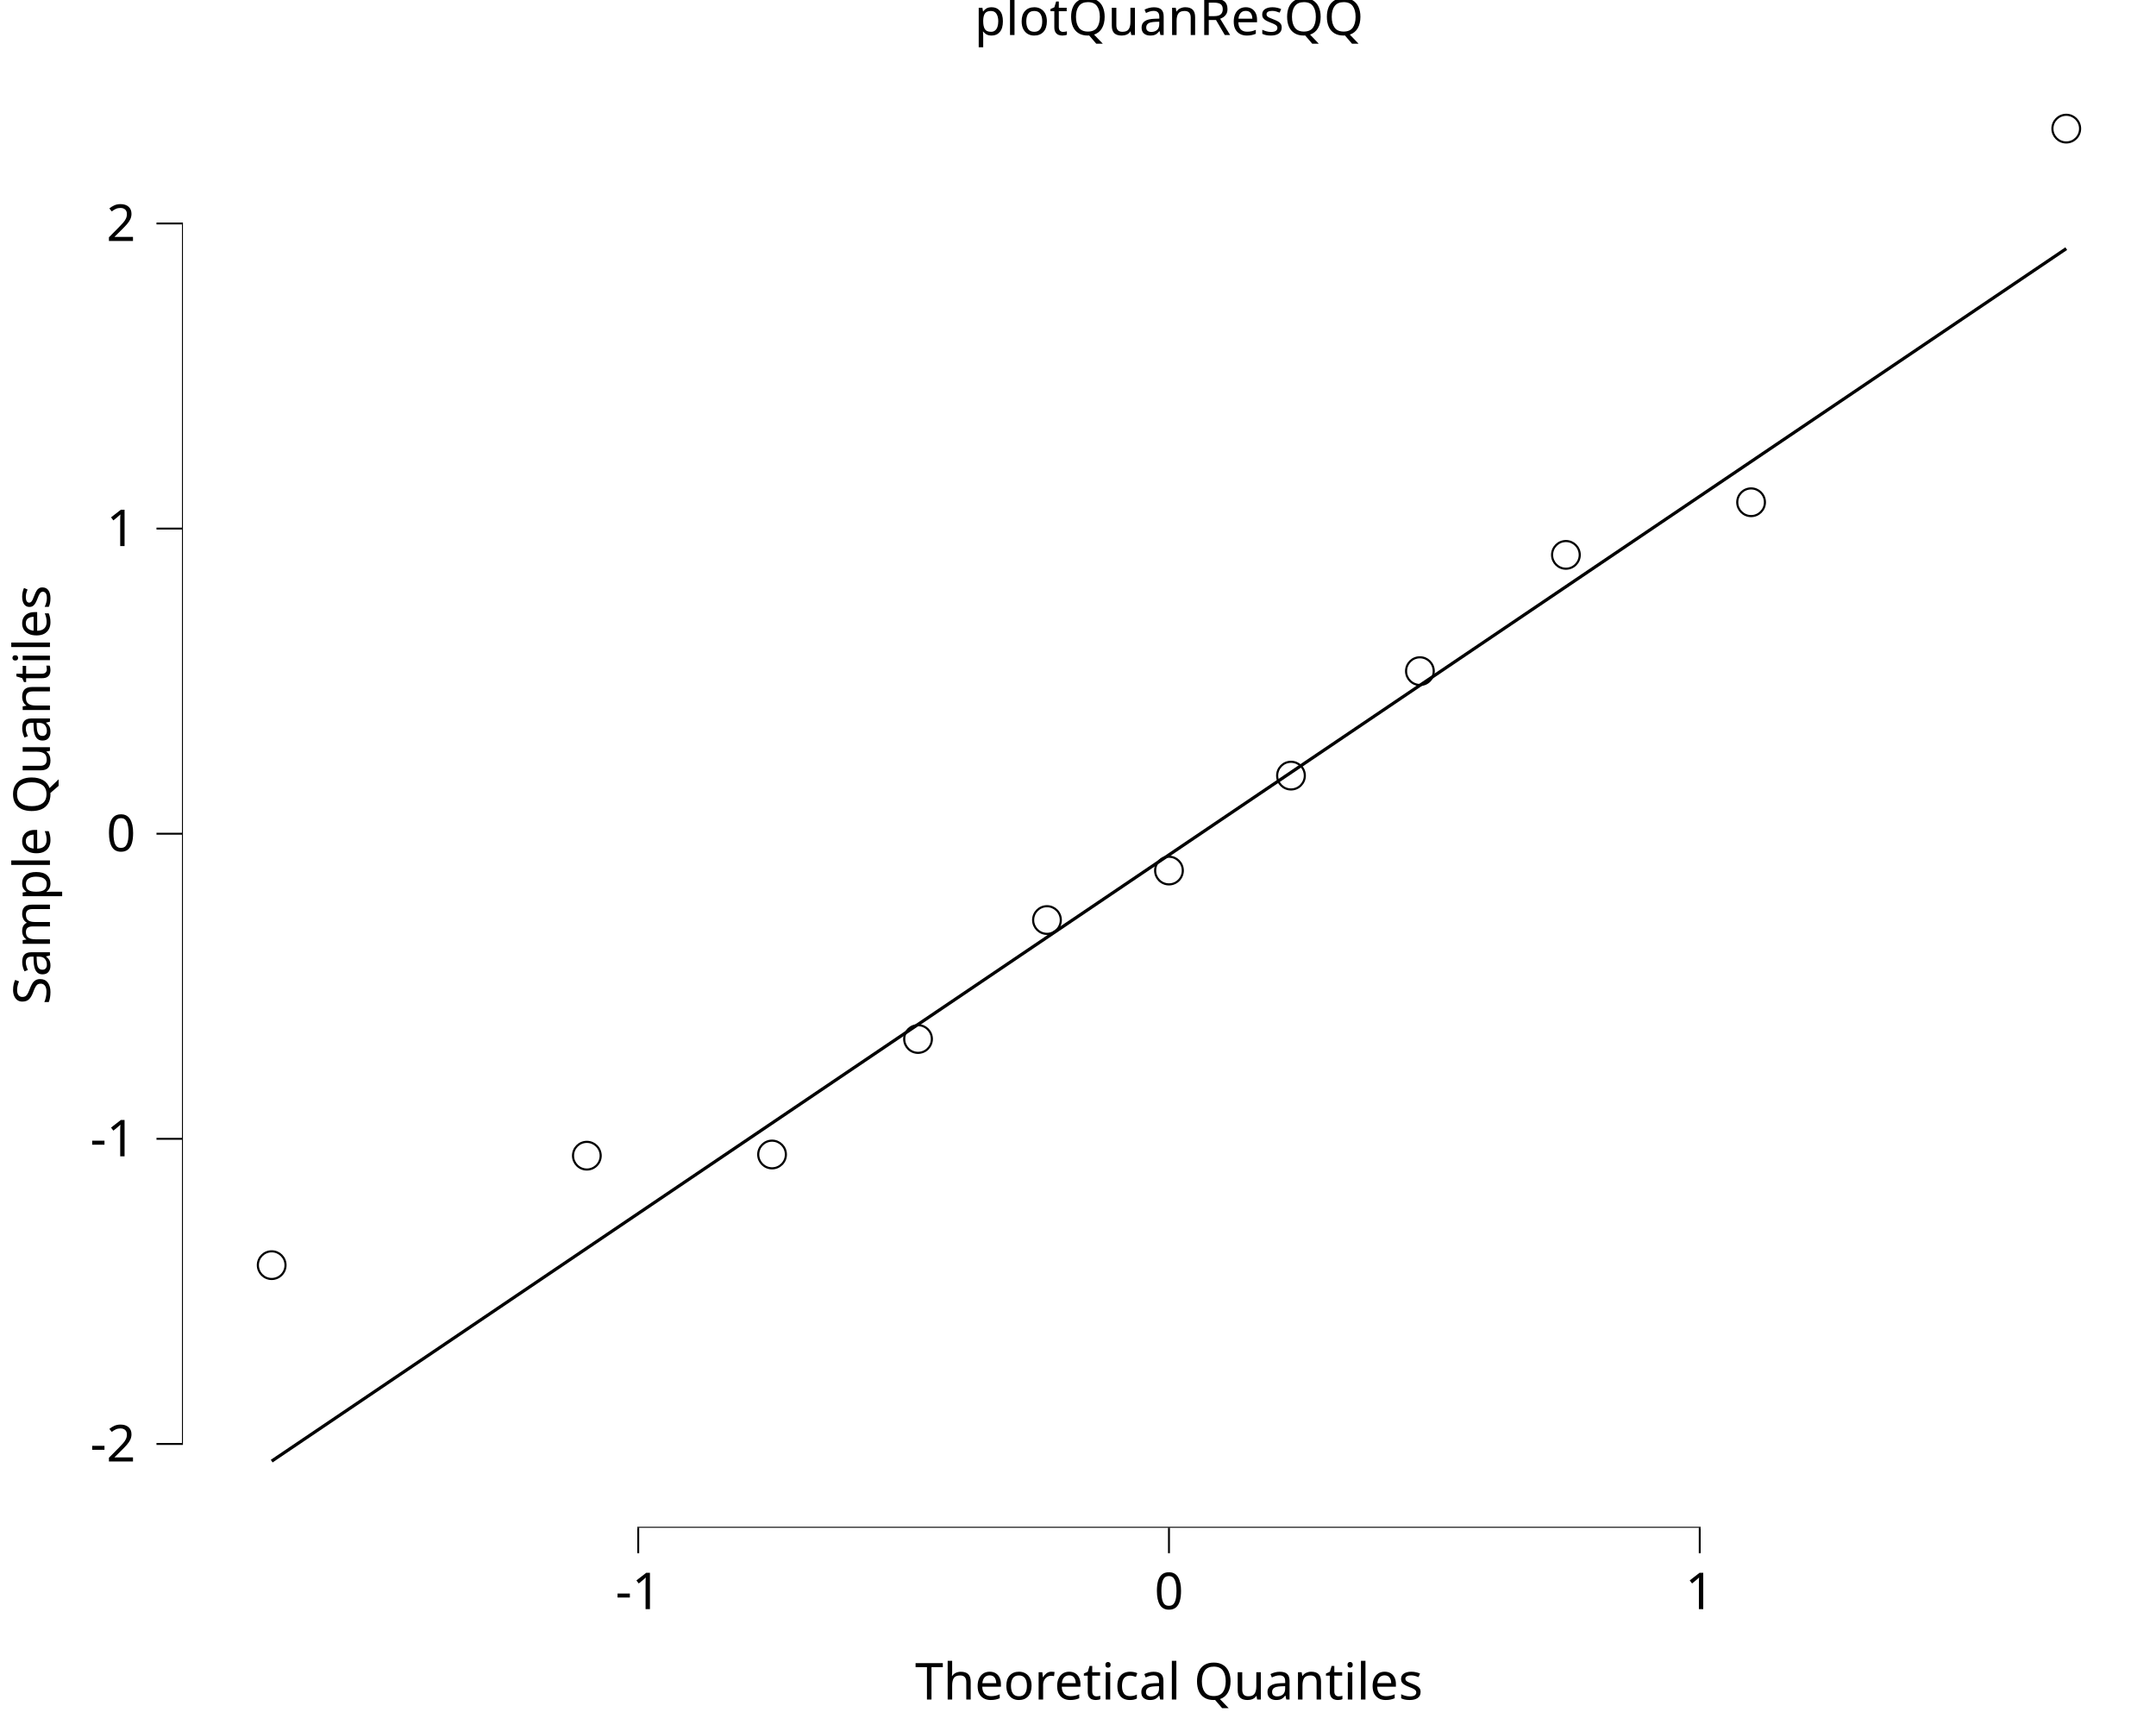
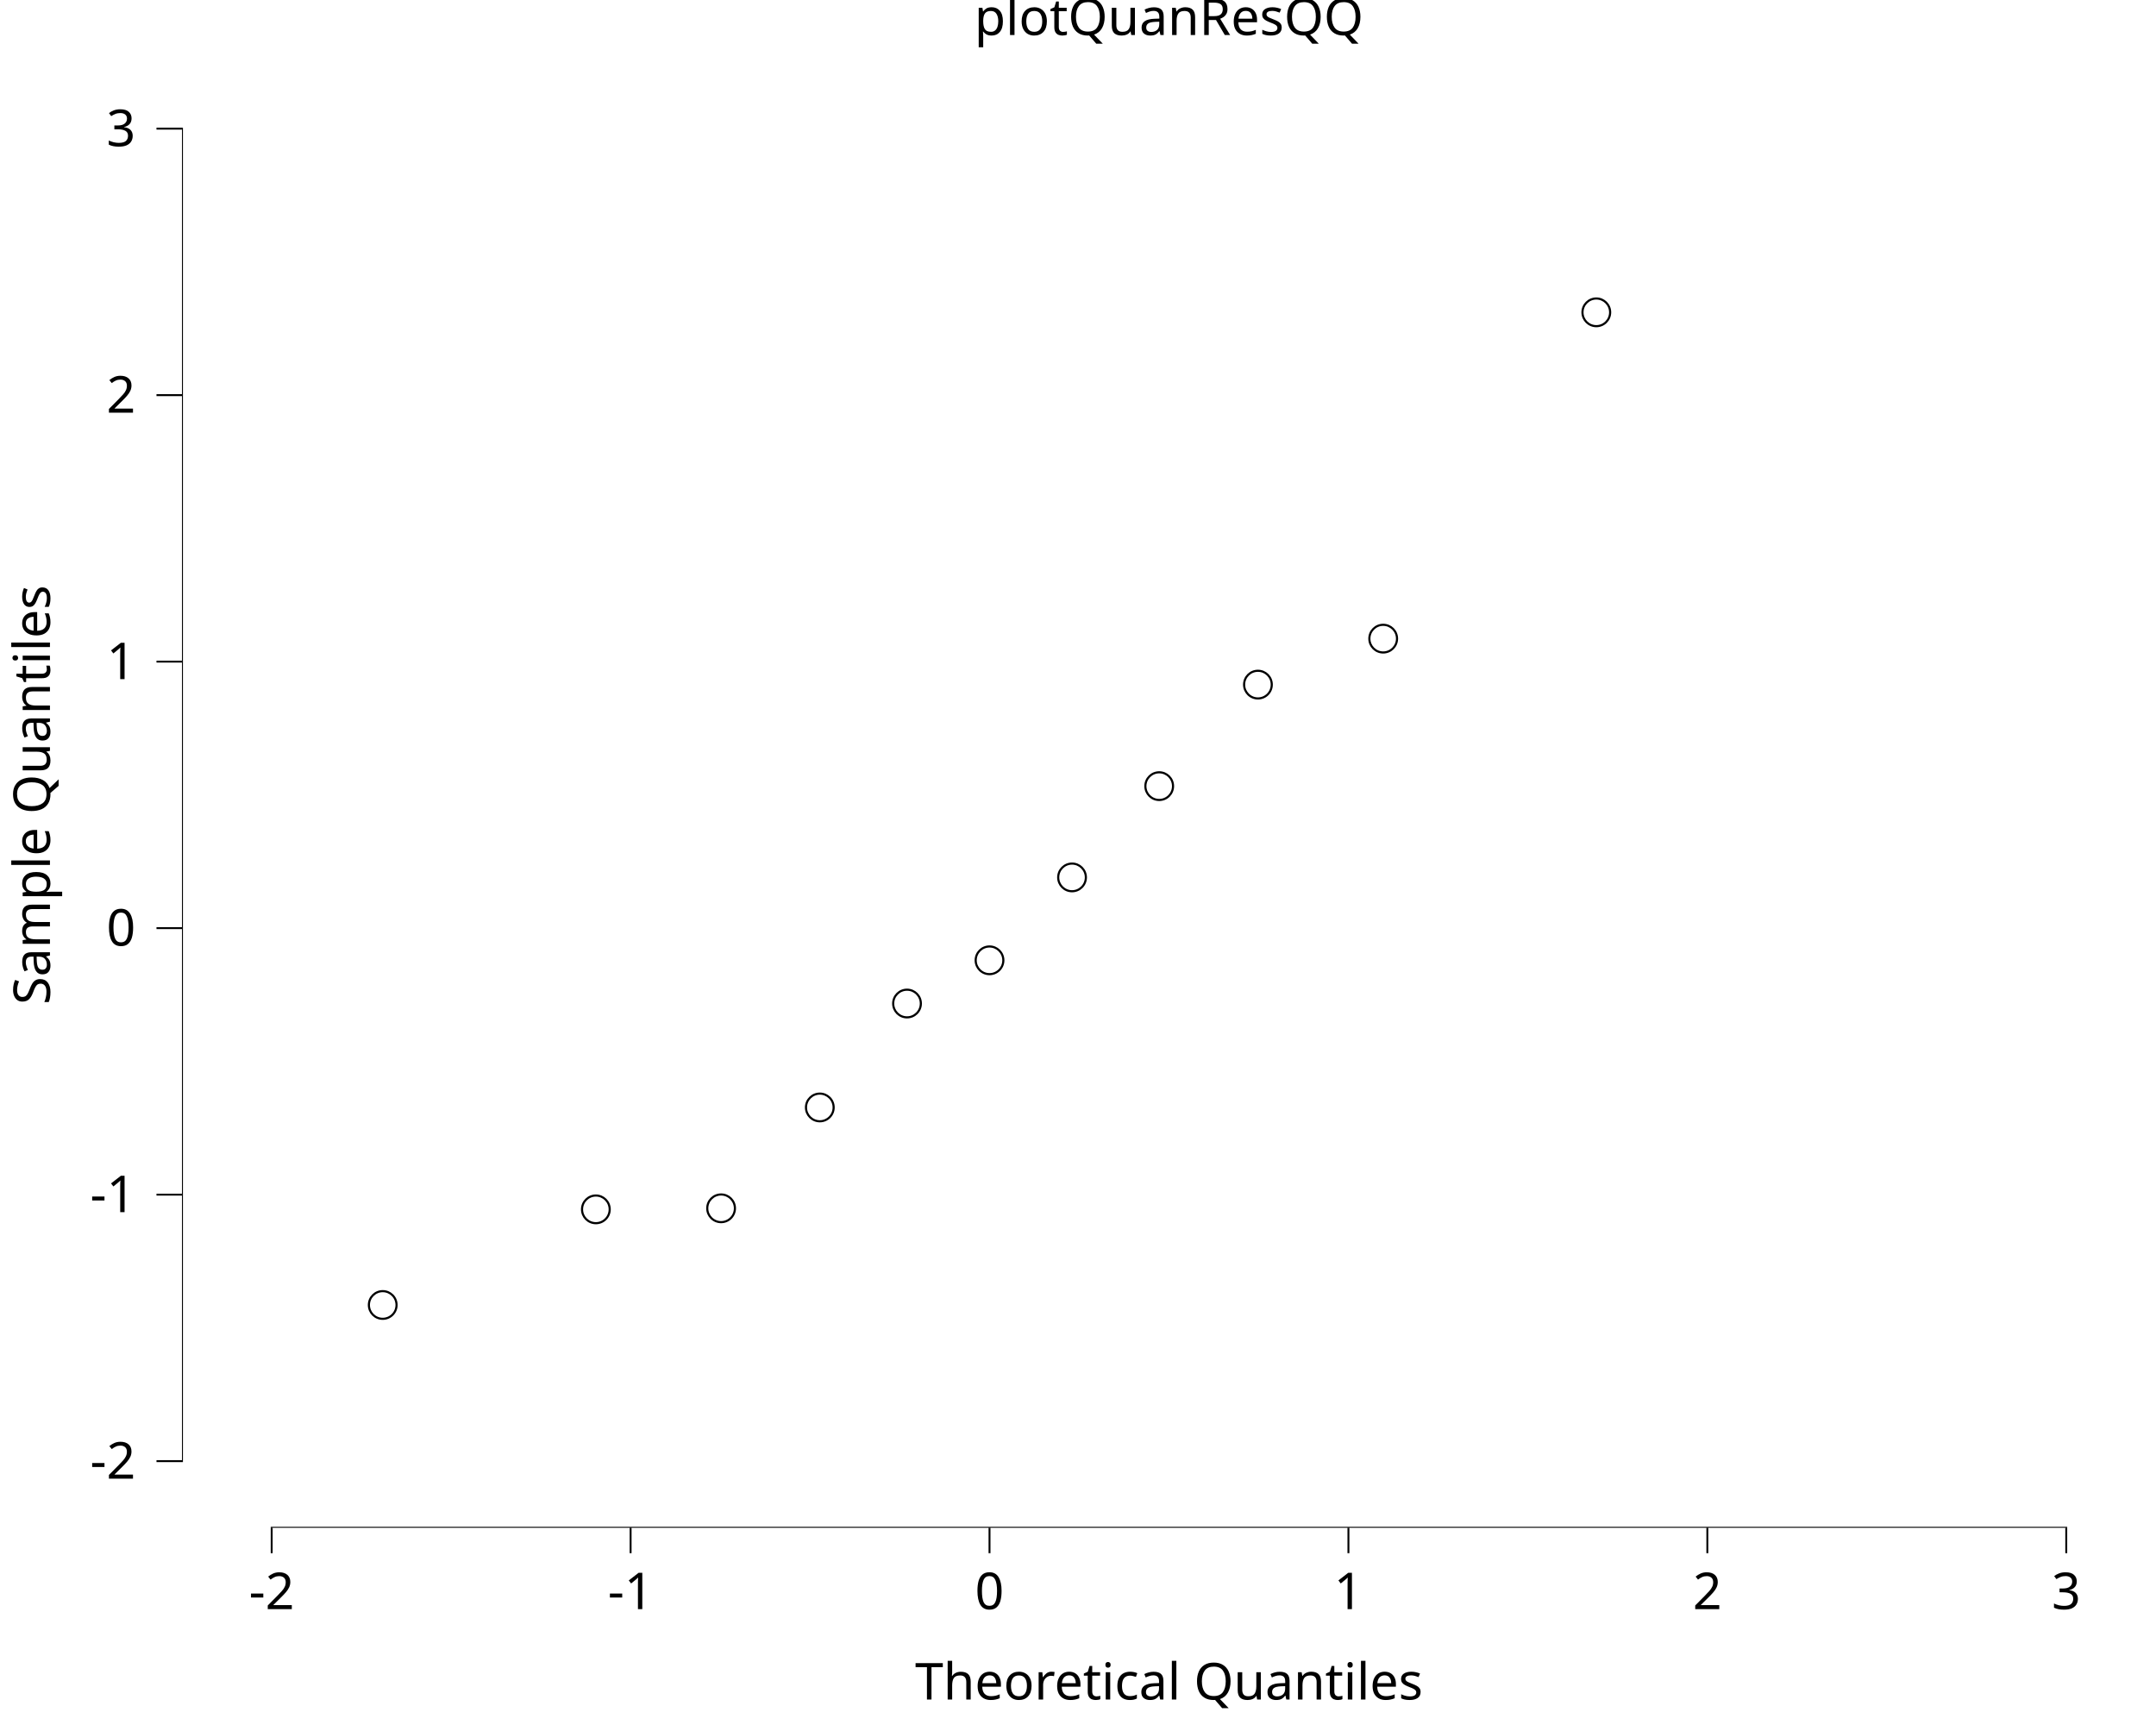
<svg xmlns="http://www.w3.org/2000/svg" class="svglite" data-engine-version="2.0" width="720.00pt" height="576.00pt" viewBox="0 0 720.00 576.00">
  <defs>
    <style type="text/css">
    .svglite line, .svglite polyline, .svglite polygon, .svglite path, .svglite rect, .svglite circle {
      fill: none;
      stroke: #000000;
      stroke-linecap: round;
      stroke-linejoin: round;
      stroke-miterlimit: 10.00;
    }
  </style>
  </defs>
  <rect width="100%" height="100%" style="stroke: none; fill: #FFFFFF;" />
  <defs>
    <clipPath id="cpMC4wMHw3MjAuMDB8MC4wMHw1NzYuMDA=">
      <rect x="0.00" y="0.00" width="720.00" height="576.00" />
    </clipPath>
  </defs>
  <g clip-path="url(#cpMC4wMHw3MjAuMDB8MC4wMHw1NzYuMDA=)">
    <rect x="0.00" y="0.00" width="720.00" height="576.00" style="stroke-width: 10.67; stroke: none;" />
  </g>
  <defs>
    <clipPath id="cpNjAuNzd8NzIwLjAwfDIwLjcxfDUxMC4xNA==">
      <rect x="60.77" y="20.71" width="659.23" height="489.43" />
    </clipPath>
  </defs>
  <g clip-path="url(#cpNjAuNzd8NzIwLjAwfDIwLjcxfDUxMC4xNA==)">
    <rect x="60.77" y="20.71" width="659.23" height="489.43" style="stroke-width: 10.67; stroke: none;" />
-     <circle cx="90.73" cy="422.45" r="4.62" style="stroke-width: 0.71;" />
-     <circle cx="195.98" cy="385.90" r="4.62" style="stroke-width: 0.71;" />
-     <circle cx="257.83" cy="385.50" r="4.62" style="stroke-width: 0.71;" />
-     <circle cx="306.58" cy="346.94" r="4.62" style="stroke-width: 0.71;" />
-     <circle cx="349.64" cy="307.21" r="4.62" style="stroke-width: 0.71;" />
-     <circle cx="390.38" cy="290.69" r="4.62" style="stroke-width: 0.71;" />
-     <circle cx="431.13" cy="258.99" r="4.62" style="stroke-width: 0.71;" />
-     <circle cx="474.18" cy="224.10" r="4.62" style="stroke-width: 0.71;" />
-     <circle cx="522.94" cy="185.28" r="4.62" style="stroke-width: 0.71;" />
-     <circle cx="584.78" cy="167.71" r="4.62" style="stroke-width: 0.71;" />
-     <circle cx="690.03" cy="42.95" r="4.62" style="stroke-width: 0.71;" />
-     <polyline points="90.73,487.89 690.03,83.02 " style="stroke-width: 1.07; stroke-linecap: butt;" />
-     <line x1="212.82" y1="510.14" x2="567.95" y2="510.14" style="stroke-width: 0.64; stroke-linecap: butt;" />
-     <line x1="60.77" y1="482.47" x2="60.77" y2="74.30" style="stroke-width: 0.64; stroke-linecap: butt;" />
+     <circle cx="127.81" cy="435.75" r="4.62" style="stroke-width: 0.71;" />
+     <circle cx="198.99" cy="403.82" r="4.62" style="stroke-width: 0.71;" />
+     <circle cx="240.81" cy="403.47" r="4.62" style="stroke-width: 0.71;" />
+     <circle cx="273.78" cy="369.79" r="4.62" style="stroke-width: 0.71;" />
+     <circle cx="302.90" cy="335.09" r="4.62" style="stroke-width: 0.71;" />
+     <circle cx="330.45" cy="320.66" r="4.62" style="stroke-width: 0.71;" />
+     <circle cx="358.01" cy="292.98" r="4.62" style="stroke-width: 0.71;" />
+     <circle cx="387.12" cy="262.50" r="4.62" style="stroke-width: 0.71;" />
+     <circle cx="420.09" cy="228.60" r="4.62" style="stroke-width: 0.71;" />
+     <circle cx="461.92" cy="213.25" r="4.62" style="stroke-width: 0.71;" />
+     <circle cx="533.09" cy="104.29" r="4.62" style="stroke-width: 0.71;" />
+     <line x1="90.41" y1="510.14" x2="690.35" y2="510.14" style="stroke-width: 0.64; stroke-linecap: butt;" />
+     <line x1="60.77" y1="488.21" x2="60.77" y2="42.64" style="stroke-width: 0.64; stroke-linecap: butt;" />
    <rect x="60.77" y="20.71" width="659.23" height="489.43" style="stroke-width: 0.00; stroke: none;" />
  </g>
  <g clip-path="url(#cpMC4wMHw3MjAuMDB8MC4wMHw1NzYuMDA=)">
    <polyline points="60.77,510.14 60.77,20.71 " style="stroke-width: 0.00; stroke: none; stroke-linecap: butt;" />
-     <text x="45.29" y="488.00" text-anchor="end" style="font-size: 17.00px; font-family: sans;" textLength="15.12px" lengthAdjust="spacingAndGlyphs">-2</text>
-     <text x="45.29" y="386.12" text-anchor="end" style="font-size: 17.00px; font-family: sans;" textLength="15.12px" lengthAdjust="spacingAndGlyphs">-1</text>
-     <text x="45.29" y="284.24" text-anchor="end" style="font-size: 17.00px; font-family: sans;" textLength="9.46px" lengthAdjust="spacingAndGlyphs">0</text>
-     <text x="45.29" y="182.35" text-anchor="end" style="font-size: 17.00px; font-family: sans;" textLength="9.46px" lengthAdjust="spacingAndGlyphs">1</text>
-     <text x="45.29" y="80.47" text-anchor="end" style="font-size: 17.00px; font-family: sans;" textLength="9.46px" lengthAdjust="spacingAndGlyphs">2</text>
-     <polyline points="52.26,482.15 60.77,482.15 " style="stroke-width: 0.64; stroke-linecap: butt;" />
-     <polyline points="52.26,380.27 60.77,380.27 " style="stroke-width: 0.64; stroke-linecap: butt;" />
-     <polyline points="52.26,278.39 60.77,278.39 " style="stroke-width: 0.64; stroke-linecap: butt;" />
-     <polyline points="52.26,176.50 60.77,176.50 " style="stroke-width: 0.64; stroke-linecap: butt;" />
-     <polyline points="52.26,74.62 60.77,74.62 " style="stroke-width: 0.64; stroke-linecap: butt;" />
+     <text x="45.29" y="493.74" text-anchor="end" style="font-size: 17.00px; font-family: sans;" textLength="15.12px" lengthAdjust="spacingAndGlyphs">-2</text>
+     <text x="45.29" y="404.75" text-anchor="end" style="font-size: 17.00px; font-family: sans;" textLength="15.12px" lengthAdjust="spacingAndGlyphs">-1</text>
+     <text x="45.29" y="315.77" text-anchor="end" style="font-size: 17.00px; font-family: sans;" textLength="9.46px" lengthAdjust="spacingAndGlyphs">0</text>
+     <text x="45.29" y="226.78" text-anchor="end" style="font-size: 17.00px; font-family: sans;" textLength="9.46px" lengthAdjust="spacingAndGlyphs">1</text>
+     <text x="45.29" y="137.79" text-anchor="end" style="font-size: 17.00px; font-family: sans;" textLength="9.46px" lengthAdjust="spacingAndGlyphs">2</text>
+     <text x="45.29" y="48.80" text-anchor="end" style="font-size: 17.00px; font-family: sans;" textLength="9.46px" lengthAdjust="spacingAndGlyphs">3</text>
+     <polyline points="52.26,487.89 60.77,487.89 " style="stroke-width: 0.64; stroke-linecap: butt;" />
+     <polyline points="52.26,398.91 60.77,398.91 " style="stroke-width: 0.64; stroke-linecap: butt;" />
+     <polyline points="52.26,309.92 60.77,309.92 " style="stroke-width: 0.64; stroke-linecap: butt;" />
+     <polyline points="52.26,220.93 60.77,220.93 " style="stroke-width: 0.64; stroke-linecap: butt;" />
+     <polyline points="52.26,131.94 60.77,131.94 " style="stroke-width: 0.64; stroke-linecap: butt;" />
+     <polyline points="52.26,42.95 60.77,42.95 " style="stroke-width: 0.64; stroke-linecap: butt;" />
    <polyline points="60.77,510.14 720.00,510.14 " style="stroke-width: 0.00; stroke: none; stroke-linecap: butt;" />
-     <polyline points="213.14,518.64 213.14,510.14 " style="stroke-width: 0.64; stroke-linecap: butt;" />
-     <polyline points="390.38,518.64 390.38,510.14 " style="stroke-width: 0.64; stroke-linecap: butt;" />
-     <polyline points="567.63,518.64 567.63,510.14 " style="stroke-width: 0.64; stroke-linecap: butt;" />
-     <text x="213.14" y="537.32" text-anchor="middle" style="font-size: 17.00px; font-family: sans;" textLength="15.12px" lengthAdjust="spacingAndGlyphs">-1</text>
-     <text x="390.38" y="537.32" text-anchor="middle" style="font-size: 17.00px; font-family: sans;" textLength="9.46px" lengthAdjust="spacingAndGlyphs">0</text>
-     <text x="567.63" y="537.32" text-anchor="middle" style="font-size: 17.00px; font-family: sans;" textLength="9.46px" lengthAdjust="spacingAndGlyphs">1</text>
+     <polyline points="90.73,518.64 90.73,510.14 " style="stroke-width: 0.64; stroke-linecap: butt;" />
+     <polyline points="210.59,518.64 210.59,510.14 " style="stroke-width: 0.64; stroke-linecap: butt;" />
+     <polyline points="330.45,518.64 330.45,510.14 " style="stroke-width: 0.64; stroke-linecap: butt;" />
+     <polyline points="450.31,518.64 450.31,510.14 " style="stroke-width: 0.64; stroke-linecap: butt;" />
+     <polyline points="570.17,518.64 570.17,510.14 " style="stroke-width: 0.64; stroke-linecap: butt;" />
+     <polyline points="690.03,518.64 690.03,510.14 " style="stroke-width: 0.64; stroke-linecap: butt;" />
+     <text x="90.73" y="537.32" text-anchor="middle" style="font-size: 17.00px; font-family: sans;" textLength="15.12px" lengthAdjust="spacingAndGlyphs">-2</text>
+     <text x="210.59" y="537.32" text-anchor="middle" style="font-size: 17.00px; font-family: sans;" textLength="15.12px" lengthAdjust="spacingAndGlyphs">-1</text>
+     <text x="330.45" y="537.32" text-anchor="middle" style="font-size: 17.00px; font-family: sans;" textLength="9.46px" lengthAdjust="spacingAndGlyphs">0</text>
+     <text x="450.31" y="537.32" text-anchor="middle" style="font-size: 17.00px; font-family: sans;" textLength="9.46px" lengthAdjust="spacingAndGlyphs">1</text>
+     <text x="570.17" y="537.32" text-anchor="middle" style="font-size: 17.00px; font-family: sans;" textLength="9.46px" lengthAdjust="spacingAndGlyphs">2</text>
+     <text x="690.03" y="537.32" text-anchor="middle" style="font-size: 17.00px; font-family: sans;" textLength="9.46px" lengthAdjust="spacingAndGlyphs">3</text>
    <text x="390.38" y="567.49" text-anchor="middle" style="font-size: 17.00px; font-family: sans;" textLength="160.65px" lengthAdjust="spacingAndGlyphs">Theoretical Quantiles</text>
    <text transform="translate(16.68,265.42) rotate(-90)" text-anchor="middle" style="font-size: 17.00px; font-family: sans;" textLength="134.20px" lengthAdjust="spacingAndGlyphs">Sample Quantiles</text>
    <text x="390.38" y="11.70" text-anchor="middle" style="font-size: 17.00px; font-family: sans;" textLength="125.70px" lengthAdjust="spacingAndGlyphs">plotQuanResQQ</text>
  </g>
</svg>
